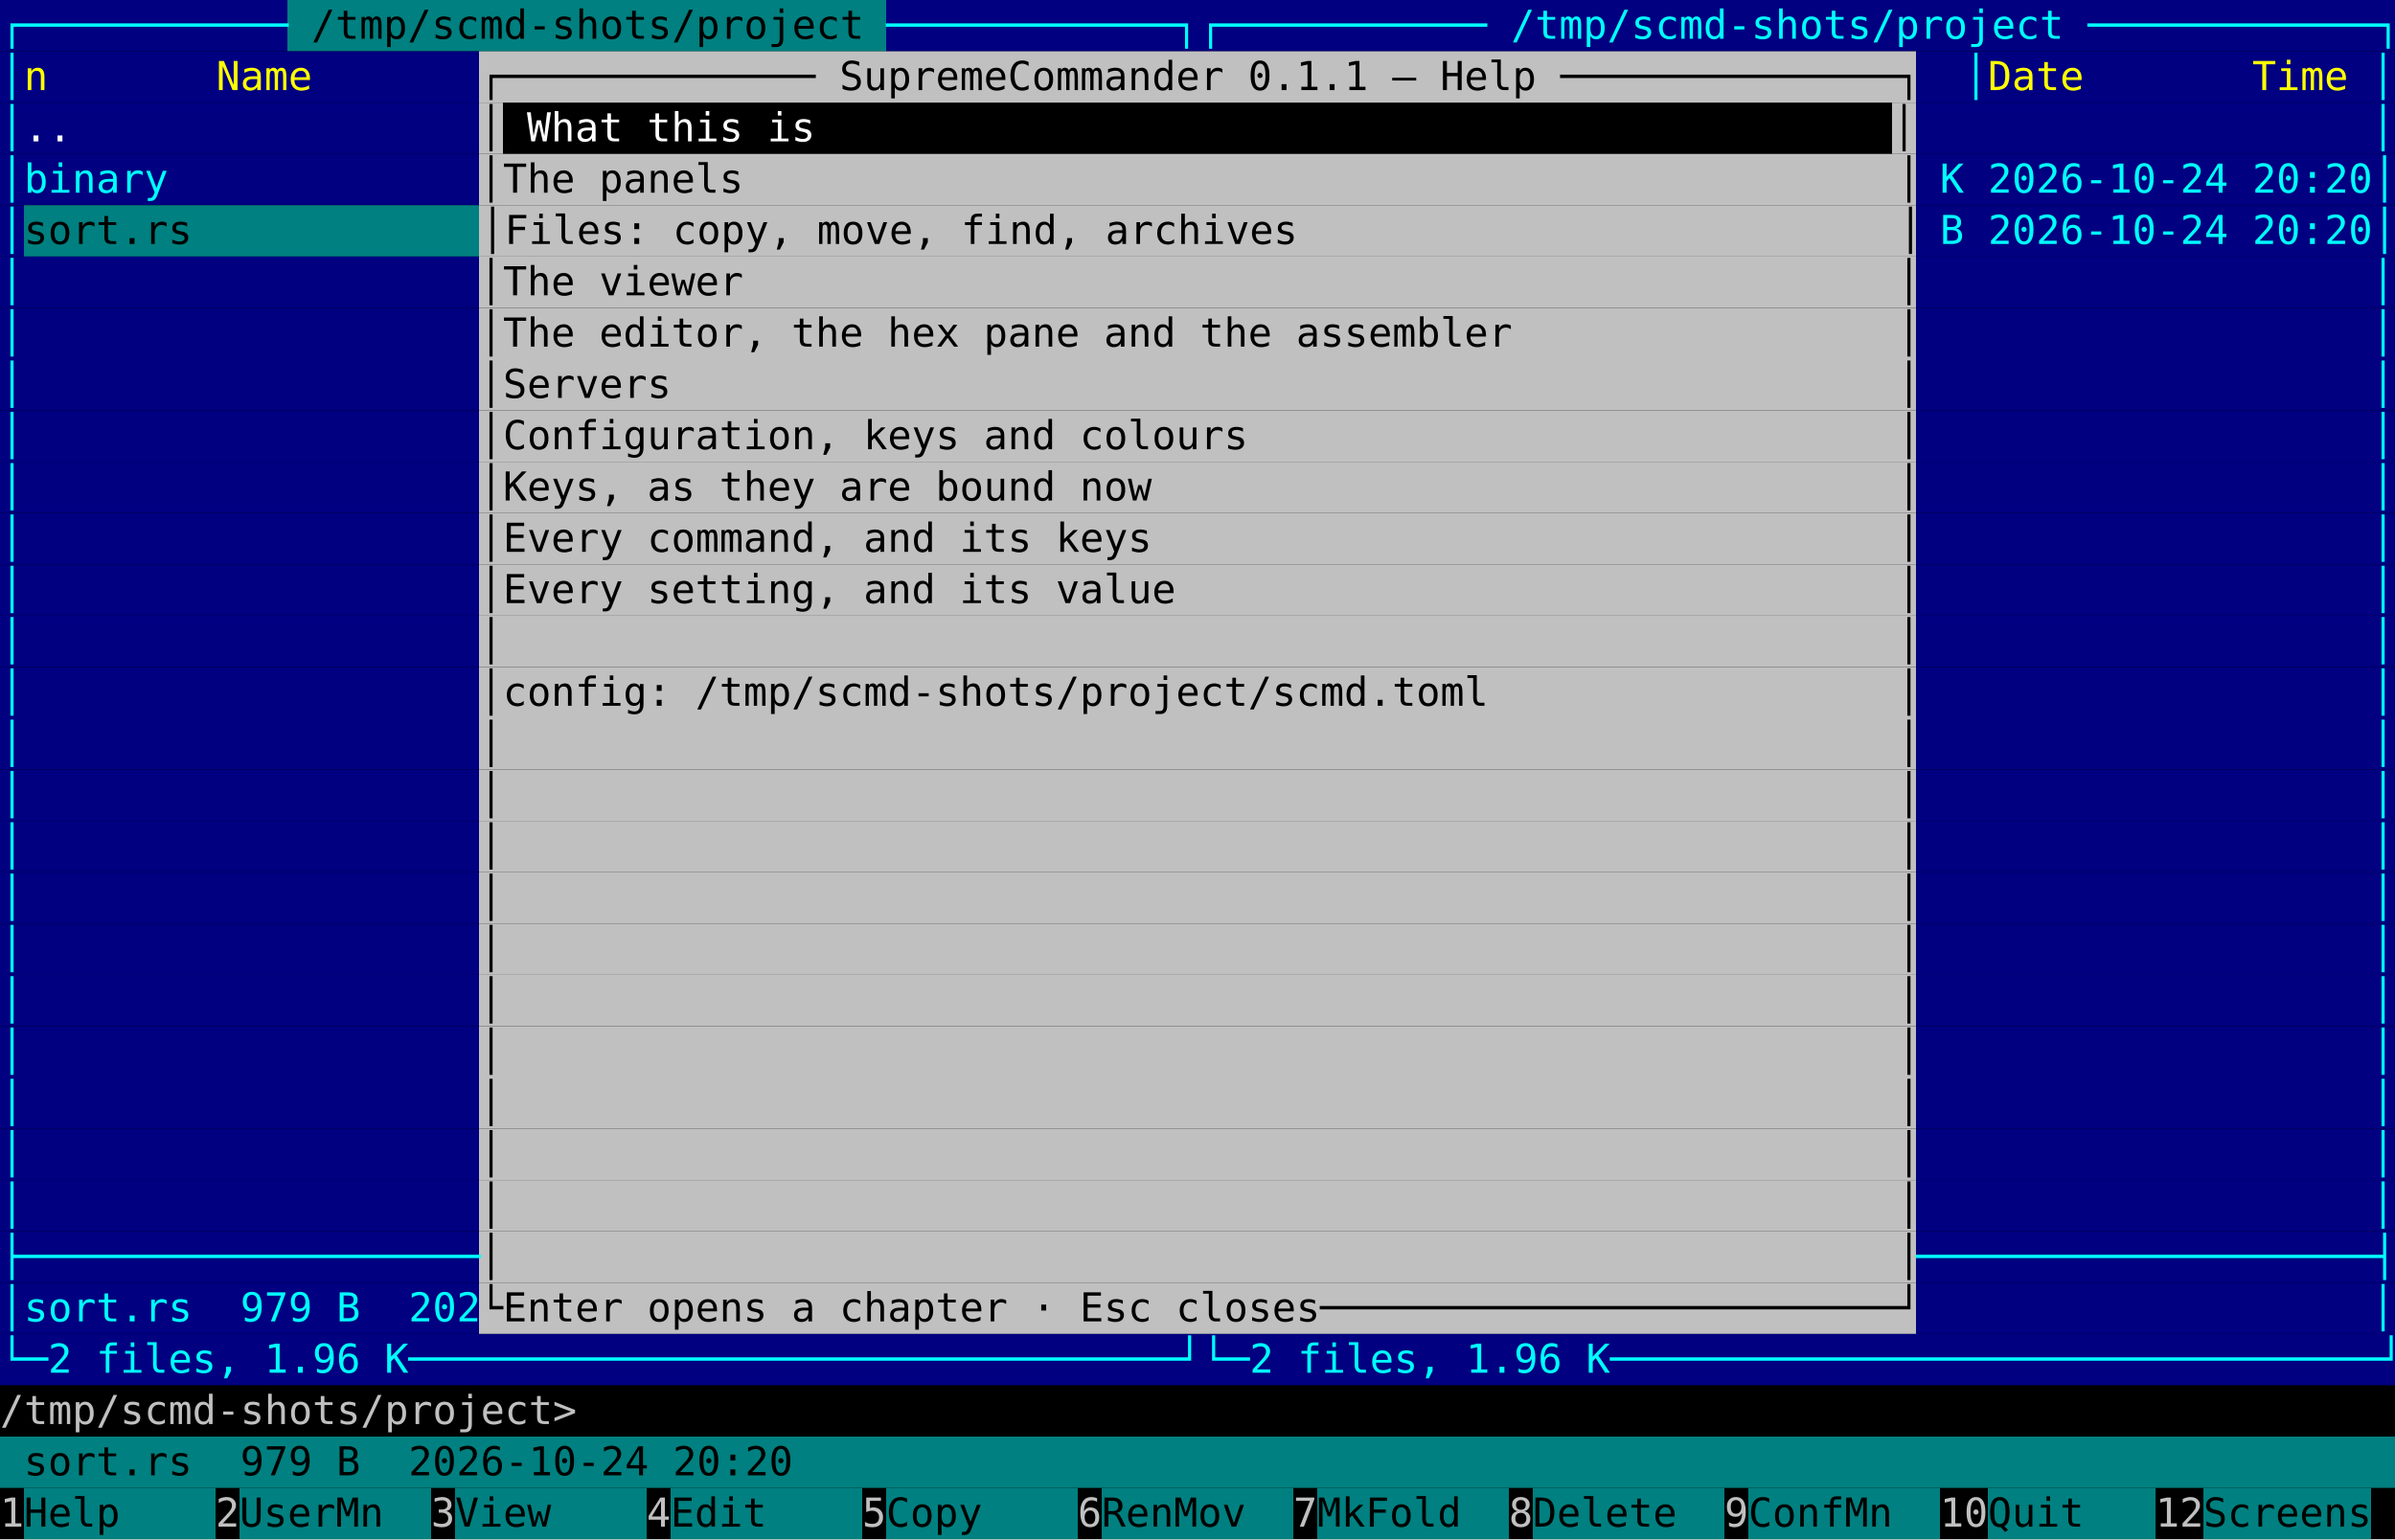
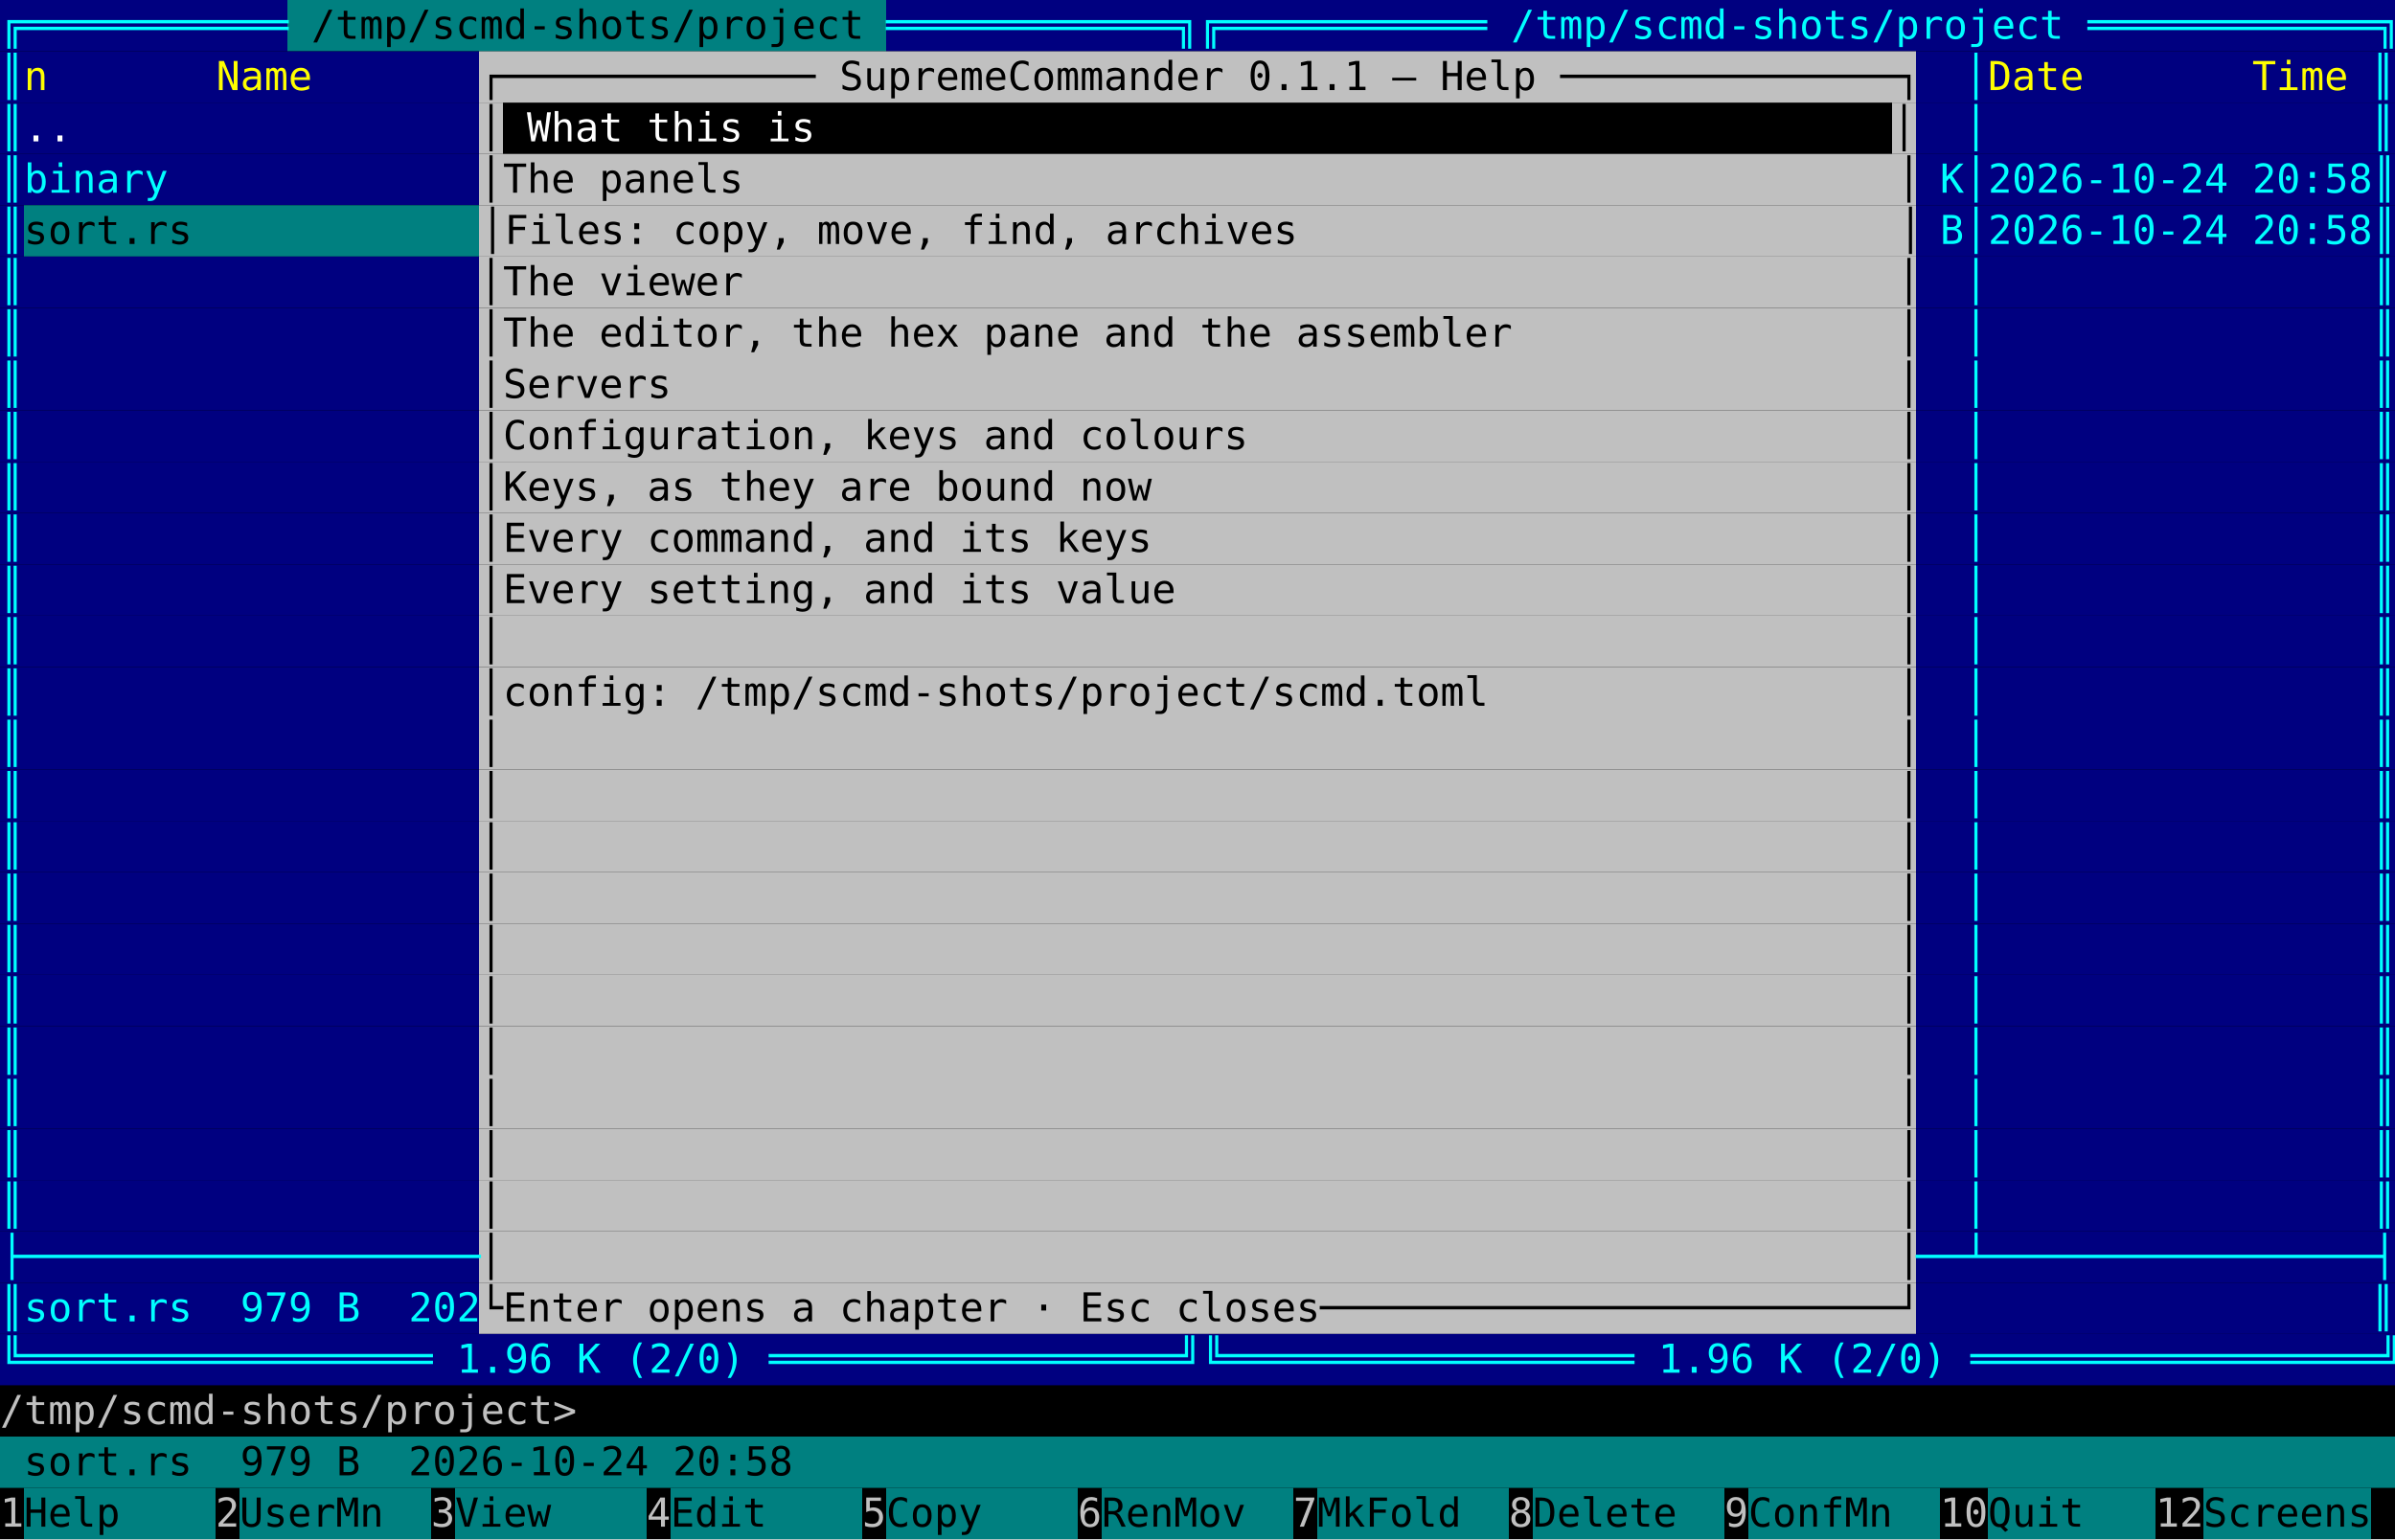
<svg xmlns="http://www.w3.org/2000/svg" viewBox="0 0 840 540" width="840" height="540" font-family="ui-monospace, 'DejaVu Sans Mono', 'Cascadia Mono', Menlo, Consolas, monospace" font-size="14">
  <rect width="840" height="540" fill="#000000" />
  <rect x="0.0" y="0.0" width="100.8" height="18" fill="#000080" />
  <rect x="100.8" y="0.0" width="210.0" height="18" fill="#008080" />
  <rect x="310.8" y="0.0" width="529.2" height="18" fill="#000080" />
-   <text xml:space="preserve" x="0.0 8.4 16.8 25.2 33.6 42.0 50.4 58.8 67.2 75.6 84.0 92.4" y="13.6" fill="#00ffff">┌───────────</text>
+   <text xml:space="preserve" x="0.0 8.4 16.8 25.2 33.6 42.0 50.4 58.8 67.2 75.6 84.0 92.4" y="13.6" fill="#00ffff">╔═══════════</text>
  <text xml:space="preserve" x="109.2 117.6 126.0 134.4 142.8 151.2 159.6 168.0 176.4 184.8 193.2 201.6 210.0 218.4 226.8 235.2 243.6 252.0 260.4 268.8 277.2 285.6 294.0" y="13.6" fill="#000000">/tmp/scmd-shots/project</text>
-   <text xml:space="preserve" x="310.8 319.2 327.6 336.0 344.4 352.8 361.2 369.6 378.0 386.4 394.8 403.2 411.6 420.0 428.4 436.8 445.2 453.6 462.0 470.4 478.8 487.2 495.6 504.0 512.4 520.8 529.2 537.6 546.0 554.4 562.8 571.2 579.6 588.0 596.4 604.8 613.2 621.6 630.0 638.4 646.8 655.2 663.6 672.0 680.4 688.8 697.2 705.6 714.0 722.4 730.8 739.2 747.6 756.0 764.4 772.8 781.2 789.6 798.0 806.4 814.8 823.2 831.6" y="13.6" fill="#00ffff">────────────┐┌─────────── /tmp/scmd-shots/project ────────────┐</text>
+   <text xml:space="preserve" x="310.8 319.2 327.6 336.0 344.4 352.8 361.2 369.6 378.0 386.4 394.8 403.2 411.6 420.0 428.4 436.8 445.2 453.6 462.0 470.4 478.8 487.2 495.6 504.0 512.4 520.8 529.2 537.6 546.0 554.4 562.8 571.2 579.6 588.0 596.4 604.8 613.2 621.6 630.0 638.4 646.8 655.2 663.6 672.0 680.4 688.8 697.2 705.6 714.0 722.4 730.8 739.2 747.6 756.0 764.4 772.8 781.2 789.6 798.0 806.4 814.8 823.2 831.6" y="13.6" fill="#00ffff">════════════╗╔═══════════ /tmp/scmd-shots/project ════════════╗</text>
  <rect x="0.0" y="18.0" width="168.0" height="18" fill="#000080" />
  <rect x="168.0" y="18.0" width="504.0" height="18" fill="#c0c0c0" />
  <rect x="672.0" y="18.0" width="168.0" height="18" fill="#000080" />
-   <text xml:space="preserve" x="0.0" y="31.6" fill="#00ffff">│</text>
+   <text xml:space="preserve" x="0.0" y="31.6" fill="#00ffff">║</text>
  <text xml:space="preserve" x="8.4 16.8 25.2 33.6 42.0 50.4 58.8 67.2 75.6 84.0 92.4 100.8" y="31.6" fill="#ffff00">n       Name</text>
  <text xml:space="preserve" x="168.0 176.4 184.8 193.2 201.6 210.0 218.4 226.8 235.2 243.6 252.0 260.4 268.8 277.2 285.6 294.0 302.4 310.8 319.2 327.6 336.0 344.4 352.8 361.2 369.6 378.0 386.4 394.8 403.2 411.6 420.0 428.4 436.8 445.2 453.6 462.0 470.4 478.8 487.2 495.6 504.0 512.4 520.8 529.2 537.6 546.0 554.4 562.8 571.2 579.6 588.0 596.4 604.8 613.2 621.6 630.0 638.4 646.8 655.2 663.6" y="31.6" fill="#000000">┌───────────── SupremeCommander 0.1.1 — Help ──────────────┐</text>
  <text xml:space="preserve" x="688.8" y="31.6" fill="#00ffff">│</text>
  <text xml:space="preserve" x="697.2 705.6 714.0 722.4 730.8 739.2 747.6 756.0 764.4 772.8 781.2 789.6 798.0 806.4 814.8" y="31.6" fill="#ffff00">Date       Time</text>
-   <text xml:space="preserve" x="831.6" y="31.6" fill="#00ffff">│</text>
+   <text xml:space="preserve" x="831.6" y="31.6" fill="#00ffff">║</text>
  <rect x="0.0" y="36.0" width="168.0" height="18" fill="#000080" />
  <rect x="168.0" y="36.0" width="8.4" height="18" fill="#c0c0c0" />
  <rect x="663.6" y="36.0" width="8.4" height="18" fill="#c0c0c0" />
  <rect x="672.0" y="36.0" width="168.0" height="18" fill="#000080" />
-   <text xml:space="preserve" x="0.0" y="49.6" fill="#00ffff">│</text>
+   <text xml:space="preserve" x="0.0" y="49.6" fill="#00ffff">║</text>
  <text xml:space="preserve" x="8.4 16.8" y="49.6" fill="#ffffff">..</text>
  <text xml:space="preserve" x="168.0" y="49.6" fill="#000000">│</text>
  <text xml:space="preserve" x="184.8 193.2 201.6 210.0 218.4 226.8 235.2 243.6 252.0 260.4 268.8 277.2" y="49.6" fill="#ffffff">What this is</text>
  <text xml:space="preserve" x="663.6" y="49.6" fill="#000000">│</text>
-   <text xml:space="preserve" x="831.6" y="49.6" fill="#00ffff">│</text>
+   <text xml:space="preserve" x="688.8" y="49.6" fill="#00ffff">│</text>
+   <text xml:space="preserve" x="831.6" y="49.6" fill="#00ffff">║</text>
  <rect x="0.0" y="54.0" width="168.0" height="18" fill="#000080" />
  <rect x="168.0" y="54.0" width="504.0" height="18" fill="#c0c0c0" />
  <rect x="672.0" y="54.0" width="168.0" height="18" fill="#000080" />
-   <text xml:space="preserve" x="0.0 8.4 16.8 25.2 33.6 42.0 50.4" y="67.6" fill="#00ffff">│binary</text>
+   <text xml:space="preserve" x="0.0 8.4 16.8 25.2 33.6 42.0 50.4" y="67.6" fill="#00ffff">║binary</text>
  <text xml:space="preserve" x="168.0 176.4 184.8 193.2 201.6 210.0 218.4 226.8 235.2 243.6 252.0 260.4 268.8 277.2 285.6 294.0 302.4 310.8 319.2 327.6 336.0 344.4 352.8 361.2 369.6 378.0 386.4 394.8 403.2 411.6 420.0 428.4 436.8 445.2 453.6 462.0 470.4 478.8 487.2 495.6 504.0 512.4 520.8 529.2 537.6 546.0 554.4 562.8 571.2 579.6 588.0 596.4 604.8 613.2 621.6 630.0 638.4 646.8 655.2 663.6" y="67.6" fill="#000000">│The panels                                                │</text>
-   <text xml:space="preserve" x="680.4 688.8 697.2 705.6 714.0 722.4 730.8 739.2 747.6 756.0 764.4 772.8 781.2 789.6 798.0 806.4 814.8 823.2 831.6" y="67.6" fill="#00ffff">K 2026-10-24 20:20│</text>
+   <text xml:space="preserve" x="680.4 688.8 697.2 705.6 714.0 722.4 730.8 739.2 747.6 756.0 764.4 772.8 781.2 789.6 798.0 806.4 814.8 823.2 831.6" y="67.6" fill="#00ffff">K│2026-10-24 20:58║</text>
  <rect x="0.0" y="72.0" width="8.4" height="18" fill="#000080" />
  <rect x="8.4" y="72.0" width="159.6" height="18" fill="#008080" />
  <rect x="168.0" y="72.0" width="504.0" height="18" fill="#c0c0c0" />
  <rect x="672.0" y="72.0" width="168.0" height="18" fill="#000080" />
-   <text xml:space="preserve" x="0.0" y="85.6" fill="#00ffff">│</text>
+   <text xml:space="preserve" x="0.0" y="85.6" fill="#00ffff">║</text>
  <text xml:space="preserve" x="8.4 16.8 25.2 33.6 42.0 50.4 58.8 67.2 75.6 84.0 92.4 100.8 109.2 117.6 126.0 134.4 142.8 151.2 159.6 168.0 176.4 184.8 193.2 201.6 210.0 218.4 226.8 235.2 243.6 252.0 260.4 268.8 277.2 285.6 294.0 302.4 310.8 319.2 327.6 336.0 344.4 352.8 361.2 369.6 378.0 386.4 394.8 403.2 411.6 420.0 428.4 436.8 445.2 453.6 462.0 470.4 478.8 487.2 495.6 504.0 512.4 520.8 529.2 537.6 546.0 554.4 562.8 571.2 579.6 588.0 596.4 604.8 613.2 621.6 630.0 638.4 646.8 655.2 663.6" y="85.6" fill="#000000">sort.rs            │Files: copy, move, find, archives                         │</text>
-   <text xml:space="preserve" x="680.4 688.8 697.2 705.6 714.0 722.4 730.8 739.2 747.6 756.0 764.4 772.8 781.2 789.6 798.0 806.4 814.8 823.2 831.6" y="85.6" fill="#00ffff">B 2026-10-24 20:20│</text>
+   <text xml:space="preserve" x="680.4 688.8 697.2 705.6 714.0 722.4 730.8 739.2 747.6 756.0 764.4 772.8 781.2 789.6 798.0 806.4 814.8 823.2 831.6" y="85.6" fill="#00ffff">B│2026-10-24 20:58║</text>
  <rect x="0.0" y="90.0" width="168.0" height="18" fill="#000080" />
  <rect x="168.0" y="90.0" width="504.0" height="18" fill="#c0c0c0" />
  <rect x="672.0" y="90.0" width="168.0" height="18" fill="#000080" />
-   <text xml:space="preserve" x="0.0" y="103.6" fill="#00ffff">│</text>
+   <text xml:space="preserve" x="0.0" y="103.6" fill="#00ffff">║</text>
  <text xml:space="preserve" x="168.0 176.4 184.8 193.2 201.6 210.0 218.4 226.8 235.2 243.6 252.0 260.4 268.8 277.2 285.6 294.0 302.4 310.8 319.2 327.6 336.0 344.4 352.8 361.2 369.6 378.0 386.4 394.8 403.2 411.6 420.0 428.4 436.8 445.2 453.6 462.0 470.4 478.8 487.2 495.6 504.0 512.4 520.8 529.2 537.6 546.0 554.4 562.8 571.2 579.6 588.0 596.4 604.8 613.2 621.6 630.0 638.4 646.8 655.2 663.6" y="103.6" fill="#000000">│The viewer                                                │</text>
-   <text xml:space="preserve" x="831.6" y="103.6" fill="#00ffff">│</text>
+   <text xml:space="preserve" x="688.8 697.2 705.6 714.0 722.4 730.8 739.2 747.6 756.0 764.4 772.8 781.2 789.6 798.0 806.4 814.8 823.2 831.6" y="103.6" fill="#00ffff">│                ║</text>
  <rect x="0.0" y="108.0" width="168.0" height="18" fill="#000080" />
  <rect x="168.0" y="108.0" width="504.0" height="18" fill="#c0c0c0" />
  <rect x="672.0" y="108.0" width="168.0" height="18" fill="#000080" />
-   <text xml:space="preserve" x="0.0" y="121.6" fill="#00ffff">│</text>
+   <text xml:space="preserve" x="0.0" y="121.6" fill="#00ffff">║</text>
  <text xml:space="preserve" x="168.0 176.4 184.8 193.2 201.6 210.0 218.4 226.8 235.2 243.6 252.0 260.4 268.8 277.2 285.6 294.0 302.4 310.8 319.2 327.6 336.0 344.4 352.8 361.2 369.6 378.0 386.4 394.8 403.2 411.6 420.0 428.4 436.8 445.2 453.6 462.0 470.4 478.8 487.2 495.6 504.0 512.4 520.8 529.2 537.6 546.0 554.4 562.8 571.2 579.6 588.0 596.4 604.8 613.2 621.6 630.0 638.4 646.8 655.2 663.6" y="121.6" fill="#000000">│The editor, the hex pane and the assembler                │</text>
-   <text xml:space="preserve" x="831.6" y="121.6" fill="#00ffff">│</text>
+   <text xml:space="preserve" x="688.8 697.2 705.6 714.0 722.4 730.8 739.2 747.6 756.0 764.4 772.8 781.2 789.6 798.0 806.4 814.8 823.2 831.6" y="121.6" fill="#00ffff">│                ║</text>
  <rect x="0.0" y="126.0" width="168.0" height="18" fill="#000080" />
  <rect x="168.0" y="126.0" width="504.0" height="18" fill="#c0c0c0" />
  <rect x="672.0" y="126.0" width="168.0" height="18" fill="#000080" />
-   <text xml:space="preserve" x="0.0" y="139.6" fill="#00ffff">│</text>
+   <text xml:space="preserve" x="0.0" y="139.6" fill="#00ffff">║</text>
  <text xml:space="preserve" x="168.0 176.4 184.8 193.2 201.6 210.0 218.4 226.8 235.2 243.6 252.0 260.4 268.8 277.2 285.6 294.0 302.4 310.8 319.2 327.6 336.0 344.4 352.8 361.2 369.6 378.0 386.4 394.8 403.2 411.6 420.0 428.4 436.8 445.2 453.6 462.0 470.4 478.8 487.2 495.6 504.0 512.4 520.8 529.2 537.6 546.0 554.4 562.8 571.2 579.6 588.0 596.4 604.8 613.2 621.6 630.0 638.4 646.8 655.2 663.6" y="139.6" fill="#000000">│Servers                                                   │</text>
-   <text xml:space="preserve" x="831.6" y="139.6" fill="#00ffff">│</text>
+   <text xml:space="preserve" x="688.8 697.2 705.6 714.0 722.4 730.8 739.2 747.6 756.0 764.4 772.8 781.2 789.6 798.0 806.4 814.8 823.2 831.6" y="139.6" fill="#00ffff">│                ║</text>
  <rect x="0.0" y="144.0" width="168.0" height="18" fill="#000080" />
  <rect x="168.0" y="144.0" width="504.0" height="18" fill="#c0c0c0" />
  <rect x="672.0" y="144.0" width="168.0" height="18" fill="#000080" />
-   <text xml:space="preserve" x="0.0" y="157.6" fill="#00ffff">│</text>
+   <text xml:space="preserve" x="0.0" y="157.6" fill="#00ffff">║</text>
  <text xml:space="preserve" x="168.0 176.4 184.8 193.2 201.6 210.0 218.4 226.8 235.2 243.6 252.0 260.4 268.8 277.2 285.6 294.0 302.4 310.8 319.2 327.6 336.0 344.4 352.8 361.2 369.6 378.0 386.4 394.8 403.2 411.6 420.0 428.4 436.8 445.2 453.6 462.0 470.4 478.8 487.2 495.6 504.0 512.4 520.8 529.2 537.6 546.0 554.4 562.8 571.2 579.6 588.0 596.4 604.8 613.2 621.6 630.0 638.4 646.8 655.2 663.6" y="157.6" fill="#000000">│Configuration, keys and colours                           │</text>
-   <text xml:space="preserve" x="831.6" y="157.6" fill="#00ffff">│</text>
+   <text xml:space="preserve" x="688.8 697.2 705.6 714.0 722.4 730.8 739.2 747.6 756.0 764.4 772.8 781.2 789.6 798.0 806.4 814.8 823.2 831.6" y="157.6" fill="#00ffff">│                ║</text>
  <rect x="0.0" y="162.0" width="168.0" height="18" fill="#000080" />
  <rect x="168.0" y="162.0" width="504.0" height="18" fill="#c0c0c0" />
  <rect x="672.0" y="162.0" width="168.0" height="18" fill="#000080" />
-   <text xml:space="preserve" x="0.0" y="175.6" fill="#00ffff">│</text>
+   <text xml:space="preserve" x="0.0" y="175.6" fill="#00ffff">║</text>
  <text xml:space="preserve" x="168.0 176.4 184.8 193.2 201.6 210.0 218.4 226.8 235.2 243.6 252.0 260.4 268.8 277.2 285.6 294.0 302.4 310.8 319.2 327.6 336.0 344.4 352.8 361.2 369.6 378.0 386.4 394.8 403.2 411.6 420.0 428.4 436.8 445.2 453.6 462.0 470.4 478.8 487.2 495.6 504.0 512.4 520.8 529.2 537.6 546.0 554.4 562.8 571.2 579.6 588.0 596.4 604.8 613.2 621.6 630.0 638.4 646.8 655.2 663.6" y="175.6" fill="#000000">│Keys, as they are bound now                               │</text>
-   <text xml:space="preserve" x="831.6" y="175.6" fill="#00ffff">│</text>
+   <text xml:space="preserve" x="688.8 697.2 705.6 714.0 722.4 730.8 739.2 747.6 756.0 764.4 772.8 781.2 789.6 798.0 806.4 814.8 823.2 831.6" y="175.6" fill="#00ffff">│                ║</text>
  <rect x="0.0" y="180.0" width="168.0" height="18" fill="#000080" />
  <rect x="168.0" y="180.0" width="504.0" height="18" fill="#c0c0c0" />
  <rect x="672.0" y="180.0" width="168.0" height="18" fill="#000080" />
-   <text xml:space="preserve" x="0.0" y="193.6" fill="#00ffff">│</text>
+   <text xml:space="preserve" x="0.0" y="193.6" fill="#00ffff">║</text>
  <text xml:space="preserve" x="168.0 176.4 184.8 193.2 201.6 210.0 218.4 226.8 235.2 243.6 252.0 260.4 268.8 277.2 285.6 294.0 302.4 310.8 319.2 327.6 336.0 344.4 352.8 361.2 369.6 378.0 386.4 394.8 403.2 411.6 420.0 428.4 436.8 445.2 453.6 462.0 470.4 478.8 487.2 495.6 504.0 512.4 520.8 529.2 537.6 546.0 554.4 562.8 571.2 579.6 588.0 596.4 604.8 613.2 621.6 630.0 638.4 646.8 655.2 663.6" y="193.6" fill="#000000">│Every command, and its keys                               │</text>
-   <text xml:space="preserve" x="831.6" y="193.6" fill="#00ffff">│</text>
+   <text xml:space="preserve" x="688.8 697.2 705.6 714.0 722.4 730.8 739.2 747.6 756.0 764.4 772.8 781.2 789.6 798.0 806.4 814.8 823.2 831.6" y="193.6" fill="#00ffff">│                ║</text>
  <rect x="0.0" y="198.0" width="168.0" height="18" fill="#000080" />
  <rect x="168.0" y="198.0" width="504.0" height="18" fill="#c0c0c0" />
  <rect x="672.0" y="198.0" width="168.0" height="18" fill="#000080" />
-   <text xml:space="preserve" x="0.0" y="211.6" fill="#00ffff">│</text>
+   <text xml:space="preserve" x="0.0" y="211.6" fill="#00ffff">║</text>
  <text xml:space="preserve" x="168.0 176.4 184.8 193.2 201.6 210.0 218.4 226.8 235.2 243.6 252.0 260.4 268.8 277.2 285.6 294.0 302.4 310.8 319.2 327.6 336.0 344.4 352.8 361.2 369.6 378.0 386.4 394.8 403.2 411.6 420.0 428.4 436.8 445.2 453.6 462.0 470.4 478.8 487.2 495.6 504.0 512.4 520.8 529.2 537.6 546.0 554.4 562.8 571.2 579.6 588.0 596.4 604.8 613.2 621.6 630.0 638.4 646.8 655.2 663.6" y="211.6" fill="#000000">│Every setting, and its value                              │</text>
-   <text xml:space="preserve" x="831.6" y="211.6" fill="#00ffff">│</text>
+   <text xml:space="preserve" x="688.8 697.2 705.6 714.0 722.4 730.8 739.2 747.6 756.0 764.4 772.8 781.2 789.6 798.0 806.4 814.8 823.2 831.6" y="211.6" fill="#00ffff">│                ║</text>
  <rect x="0.0" y="216.0" width="168.0" height="18" fill="#000080" />
  <rect x="168.0" y="216.0" width="504.0" height="18" fill="#c0c0c0" />
  <rect x="672.0" y="216.0" width="168.0" height="18" fill="#000080" />
-   <text xml:space="preserve" x="0.0" y="229.6" fill="#00ffff">│</text>
+   <text xml:space="preserve" x="0.0" y="229.6" fill="#00ffff">║</text>
  <text xml:space="preserve" x="168.0 176.4 184.8 193.2 201.6 210.0 218.4 226.8 235.2 243.6 252.0 260.4 268.8 277.2 285.6 294.0 302.4 310.8 319.2 327.6 336.0 344.4 352.8 361.2 369.6 378.0 386.4 394.8 403.2 411.6 420.0 428.4 436.8 445.2 453.6 462.0 470.4 478.8 487.2 495.6 504.0 512.4 520.8 529.2 537.6 546.0 554.4 562.8 571.2 579.6 588.0 596.4 604.8 613.2 621.6 630.0 638.4 646.8 655.2 663.6" y="229.6" fill="#000000">│                                                          │</text>
-   <text xml:space="preserve" x="831.6" y="229.6" fill="#00ffff">│</text>
+   <text xml:space="preserve" x="688.8 697.2 705.6 714.0 722.4 730.8 739.2 747.6 756.0 764.4 772.8 781.2 789.6 798.0 806.4 814.8 823.2 831.6" y="229.6" fill="#00ffff">│                ║</text>
  <rect x="0.0" y="234.0" width="168.0" height="18" fill="#000080" />
  <rect x="168.0" y="234.0" width="504.0" height="18" fill="#c0c0c0" />
  <rect x="672.0" y="234.0" width="168.0" height="18" fill="#000080" />
-   <text xml:space="preserve" x="0.0" y="247.6" fill="#00ffff">│</text>
+   <text xml:space="preserve" x="0.0" y="247.6" fill="#00ffff">║</text>
  <text xml:space="preserve" x="168.0 176.4 184.8 193.2 201.6 210.0 218.4 226.8 235.2 243.6 252.0 260.4 268.8 277.2 285.6 294.0 302.4 310.8 319.2 327.6 336.0 344.4 352.8 361.2 369.6 378.0 386.4 394.8 403.2 411.6 420.0 428.4 436.8 445.2 453.6 462.0 470.4 478.8 487.2 495.6 504.0 512.4 520.8 529.2 537.6 546.0 554.4 562.8 571.2 579.6 588.0 596.4 604.8 613.2 621.6 630.0 638.4 646.8 655.2 663.6" y="247.6" fill="#000000">│config: /tmp/scmd-shots/project/scmd.toml                 │</text>
-   <text xml:space="preserve" x="831.6" y="247.6" fill="#00ffff">│</text>
+   <text xml:space="preserve" x="688.8 697.2 705.6 714.0 722.4 730.8 739.2 747.6 756.0 764.4 772.8 781.2 789.6 798.0 806.4 814.8 823.2 831.6" y="247.6" fill="#00ffff">│                ║</text>
  <rect x="0.0" y="252.0" width="168.0" height="18" fill="#000080" />
  <rect x="168.0" y="252.0" width="504.0" height="18" fill="#c0c0c0" />
  <rect x="672.0" y="252.0" width="168.0" height="18" fill="#000080" />
-   <text xml:space="preserve" x="0.0" y="265.6" fill="#00ffff">│</text>
+   <text xml:space="preserve" x="0.0" y="265.6" fill="#00ffff">║</text>
  <text xml:space="preserve" x="168.0 176.4 184.8 193.2 201.6 210.0 218.4 226.8 235.2 243.6 252.0 260.4 268.8 277.2 285.6 294.0 302.4 310.8 319.2 327.6 336.0 344.4 352.8 361.2 369.6 378.0 386.4 394.8 403.2 411.6 420.0 428.4 436.8 445.2 453.6 462.0 470.4 478.8 487.2 495.6 504.0 512.4 520.8 529.2 537.6 546.0 554.4 562.8 571.2 579.6 588.0 596.4 604.8 613.2 621.6 630.0 638.4 646.8 655.2 663.6" y="265.6" fill="#000000">│                                                          │</text>
-   <text xml:space="preserve" x="831.6" y="265.6" fill="#00ffff">│</text>
+   <text xml:space="preserve" x="688.8 697.2 705.6 714.0 722.4 730.8 739.2 747.6 756.0 764.4 772.8 781.2 789.6 798.0 806.4 814.8 823.2 831.6" y="265.6" fill="#00ffff">│                ║</text>
  <rect x="0.0" y="270.0" width="168.0" height="18" fill="#000080" />
  <rect x="168.0" y="270.0" width="504.0" height="18" fill="#c0c0c0" />
  <rect x="672.0" y="270.0" width="168.0" height="18" fill="#000080" />
-   <text xml:space="preserve" x="0.0" y="283.6" fill="#00ffff">│</text>
+   <text xml:space="preserve" x="0.0" y="283.6" fill="#00ffff">║</text>
  <text xml:space="preserve" x="168.0 176.4 184.8 193.2 201.6 210.0 218.4 226.8 235.2 243.6 252.0 260.4 268.8 277.2 285.6 294.0 302.4 310.8 319.2 327.6 336.0 344.4 352.8 361.2 369.6 378.0 386.4 394.8 403.2 411.6 420.0 428.4 436.8 445.2 453.6 462.0 470.4 478.8 487.2 495.6 504.0 512.4 520.8 529.2 537.6 546.0 554.4 562.8 571.2 579.6 588.0 596.4 604.8 613.2 621.6 630.0 638.4 646.8 655.2 663.6" y="283.6" fill="#000000">│                                                          │</text>
-   <text xml:space="preserve" x="831.6" y="283.6" fill="#00ffff">│</text>
+   <text xml:space="preserve" x="688.8 697.2 705.6 714.0 722.4 730.8 739.2 747.6 756.0 764.4 772.8 781.2 789.6 798.0 806.4 814.8 823.2 831.6" y="283.6" fill="#00ffff">│                ║</text>
  <rect x="0.0" y="288.0" width="168.0" height="18" fill="#000080" />
  <rect x="168.0" y="288.0" width="504.0" height="18" fill="#c0c0c0" />
  <rect x="672.0" y="288.0" width="168.0" height="18" fill="#000080" />
-   <text xml:space="preserve" x="0.0" y="301.6" fill="#00ffff">│</text>
+   <text xml:space="preserve" x="0.0" y="301.6" fill="#00ffff">║</text>
  <text xml:space="preserve" x="168.0 176.4 184.8 193.2 201.6 210.0 218.4 226.8 235.2 243.6 252.0 260.4 268.8 277.2 285.6 294.0 302.4 310.8 319.2 327.6 336.0 344.4 352.8 361.2 369.6 378.0 386.4 394.8 403.2 411.6 420.0 428.4 436.8 445.2 453.6 462.0 470.4 478.8 487.2 495.6 504.0 512.4 520.8 529.2 537.6 546.0 554.4 562.8 571.2 579.6 588.0 596.4 604.8 613.2 621.6 630.0 638.4 646.8 655.2 663.6" y="301.6" fill="#000000">│                                                          │</text>
-   <text xml:space="preserve" x="831.6" y="301.6" fill="#00ffff">│</text>
+   <text xml:space="preserve" x="688.8 697.2 705.6 714.0 722.4 730.8 739.2 747.6 756.0 764.4 772.8 781.2 789.6 798.0 806.4 814.8 823.2 831.6" y="301.6" fill="#00ffff">│                ║</text>
  <rect x="0.0" y="306.0" width="168.0" height="18" fill="#000080" />
  <rect x="168.0" y="306.0" width="504.0" height="18" fill="#c0c0c0" />
  <rect x="672.0" y="306.0" width="168.0" height="18" fill="#000080" />
-   <text xml:space="preserve" x="0.0" y="319.6" fill="#00ffff">│</text>
+   <text xml:space="preserve" x="0.0" y="319.6" fill="#00ffff">║</text>
  <text xml:space="preserve" x="168.0 176.4 184.8 193.2 201.6 210.0 218.4 226.8 235.2 243.6 252.0 260.4 268.8 277.2 285.6 294.0 302.4 310.8 319.2 327.6 336.0 344.4 352.8 361.2 369.6 378.0 386.4 394.8 403.2 411.6 420.0 428.4 436.8 445.2 453.6 462.0 470.4 478.8 487.2 495.6 504.0 512.4 520.8 529.2 537.6 546.0 554.4 562.8 571.2 579.6 588.0 596.4 604.8 613.2 621.6 630.0 638.4 646.8 655.2 663.6" y="319.6" fill="#000000">│                                                          │</text>
-   <text xml:space="preserve" x="831.6" y="319.6" fill="#00ffff">│</text>
+   <text xml:space="preserve" x="688.8 697.2 705.6 714.0 722.4 730.8 739.2 747.6 756.0 764.4 772.8 781.2 789.6 798.0 806.4 814.8 823.2 831.6" y="319.6" fill="#00ffff">│                ║</text>
  <rect x="0.0" y="324.0" width="168.0" height="18" fill="#000080" />
  <rect x="168.0" y="324.0" width="504.0" height="18" fill="#c0c0c0" />
  <rect x="672.0" y="324.0" width="168.0" height="18" fill="#000080" />
-   <text xml:space="preserve" x="0.0" y="337.6" fill="#00ffff">│</text>
+   <text xml:space="preserve" x="0.0" y="337.6" fill="#00ffff">║</text>
  <text xml:space="preserve" x="168.0 176.4 184.8 193.2 201.6 210.0 218.4 226.8 235.2 243.6 252.0 260.4 268.8 277.2 285.6 294.0 302.4 310.8 319.2 327.6 336.0 344.4 352.8 361.2 369.6 378.0 386.4 394.8 403.2 411.6 420.0 428.4 436.8 445.2 453.6 462.0 470.4 478.8 487.2 495.6 504.0 512.4 520.8 529.2 537.6 546.0 554.4 562.8 571.2 579.6 588.0 596.4 604.8 613.2 621.6 630.0 638.4 646.8 655.2 663.6" y="337.6" fill="#000000">│                                                          │</text>
-   <text xml:space="preserve" x="831.6" y="337.6" fill="#00ffff">│</text>
+   <text xml:space="preserve" x="688.8 697.2 705.6 714.0 722.4 730.8 739.2 747.6 756.0 764.4 772.8 781.2 789.6 798.0 806.4 814.8 823.2 831.6" y="337.6" fill="#00ffff">│                ║</text>
  <rect x="0.0" y="342.0" width="168.0" height="18" fill="#000080" />
  <rect x="168.0" y="342.0" width="504.0" height="18" fill="#c0c0c0" />
  <rect x="672.0" y="342.0" width="168.0" height="18" fill="#000080" />
-   <text xml:space="preserve" x="0.0" y="355.6" fill="#00ffff">│</text>
+   <text xml:space="preserve" x="0.0" y="355.6" fill="#00ffff">║</text>
  <text xml:space="preserve" x="168.0 176.4 184.8 193.2 201.6 210.0 218.4 226.8 235.2 243.6 252.0 260.4 268.8 277.2 285.6 294.0 302.4 310.8 319.2 327.6 336.0 344.4 352.8 361.2 369.6 378.0 386.4 394.8 403.2 411.6 420.0 428.4 436.8 445.2 453.6 462.0 470.4 478.8 487.2 495.6 504.0 512.4 520.8 529.2 537.6 546.0 554.4 562.8 571.2 579.6 588.0 596.4 604.8 613.2 621.6 630.0 638.4 646.8 655.2 663.6" y="355.6" fill="#000000">│                                                          │</text>
-   <text xml:space="preserve" x="831.6" y="355.6" fill="#00ffff">│</text>
+   <text xml:space="preserve" x="688.8 697.2 705.6 714.0 722.4 730.8 739.2 747.6 756.0 764.4 772.8 781.2 789.6 798.0 806.4 814.8 823.2 831.6" y="355.6" fill="#00ffff">│                ║</text>
  <rect x="0.0" y="360.0" width="168.0" height="18" fill="#000080" />
  <rect x="168.0" y="360.0" width="504.0" height="18" fill="#c0c0c0" />
  <rect x="672.0" y="360.0" width="168.0" height="18" fill="#000080" />
-   <text xml:space="preserve" x="0.0" y="373.6" fill="#00ffff">│</text>
+   <text xml:space="preserve" x="0.0" y="373.6" fill="#00ffff">║</text>
  <text xml:space="preserve" x="168.0 176.4 184.8 193.2 201.6 210.0 218.4 226.8 235.2 243.6 252.0 260.4 268.8 277.2 285.6 294.0 302.4 310.8 319.2 327.6 336.0 344.4 352.8 361.2 369.6 378.0 386.4 394.8 403.2 411.6 420.0 428.4 436.8 445.2 453.6 462.0 470.4 478.8 487.2 495.6 504.0 512.4 520.8 529.2 537.6 546.0 554.4 562.8 571.2 579.6 588.0 596.4 604.8 613.2 621.6 630.0 638.4 646.8 655.2 663.6" y="373.6" fill="#000000">│                                                          │</text>
-   <text xml:space="preserve" x="831.6" y="373.6" fill="#00ffff">│</text>
+   <text xml:space="preserve" x="688.8 697.2 705.6 714.0 722.4 730.8 739.2 747.6 756.0 764.4 772.8 781.2 789.6 798.0 806.4 814.8 823.2 831.6" y="373.6" fill="#00ffff">│                ║</text>
  <rect x="0.0" y="378.0" width="168.0" height="18" fill="#000080" />
  <rect x="168.0" y="378.0" width="504.0" height="18" fill="#c0c0c0" />
  <rect x="672.0" y="378.0" width="168.0" height="18" fill="#000080" />
-   <text xml:space="preserve" x="0.0" y="391.6" fill="#00ffff">│</text>
+   <text xml:space="preserve" x="0.0" y="391.6" fill="#00ffff">║</text>
  <text xml:space="preserve" x="168.0 176.4 184.8 193.2 201.6 210.0 218.4 226.8 235.2 243.6 252.0 260.4 268.8 277.2 285.6 294.0 302.4 310.8 319.2 327.6 336.0 344.4 352.8 361.2 369.6 378.0 386.4 394.8 403.2 411.6 420.0 428.4 436.8 445.2 453.6 462.0 470.4 478.8 487.2 495.6 504.0 512.4 520.8 529.2 537.6 546.0 554.4 562.8 571.2 579.6 588.0 596.4 604.8 613.2 621.6 630.0 638.4 646.8 655.2 663.6" y="391.6" fill="#000000">│                                                          │</text>
-   <text xml:space="preserve" x="831.6" y="391.6" fill="#00ffff">│</text>
+   <text xml:space="preserve" x="688.8 697.2 705.6 714.0 722.4 730.8 739.2 747.6 756.0 764.4 772.8 781.2 789.6 798.0 806.4 814.8 823.2 831.6" y="391.6" fill="#00ffff">│                ║</text>
  <rect x="0.0" y="396.0" width="168.0" height="18" fill="#000080" />
  <rect x="168.0" y="396.0" width="504.0" height="18" fill="#c0c0c0" />
  <rect x="672.0" y="396.0" width="168.0" height="18" fill="#000080" />
-   <text xml:space="preserve" x="0.0" y="409.6" fill="#00ffff">│</text>
+   <text xml:space="preserve" x="0.0" y="409.6" fill="#00ffff">║</text>
  <text xml:space="preserve" x="168.0 176.4 184.8 193.2 201.6 210.0 218.4 226.8 235.2 243.6 252.0 260.4 268.8 277.2 285.6 294.0 302.4 310.8 319.2 327.6 336.0 344.4 352.8 361.2 369.6 378.0 386.4 394.8 403.2 411.6 420.0 428.4 436.8 445.2 453.6 462.0 470.4 478.8 487.2 495.6 504.0 512.4 520.8 529.2 537.6 546.0 554.4 562.8 571.2 579.6 588.0 596.4 604.8 613.2 621.6 630.0 638.4 646.8 655.2 663.6" y="409.6" fill="#000000">│                                                          │</text>
-   <text xml:space="preserve" x="831.6" y="409.6" fill="#00ffff">│</text>
+   <text xml:space="preserve" x="688.8 697.2 705.6 714.0 722.4 730.8 739.2 747.6 756.0 764.4 772.8 781.2 789.6 798.0 806.4 814.8 823.2 831.6" y="409.6" fill="#00ffff">│                ║</text>
  <rect x="0.0" y="414.0" width="168.0" height="18" fill="#000080" />
  <rect x="168.0" y="414.0" width="504.0" height="18" fill="#c0c0c0" />
  <rect x="672.0" y="414.0" width="168.0" height="18" fill="#000080" />
-   <text xml:space="preserve" x="0.0" y="427.6" fill="#00ffff">│</text>
+   <text xml:space="preserve" x="0.0" y="427.6" fill="#00ffff">║</text>
  <text xml:space="preserve" x="168.0 176.4 184.8 193.2 201.6 210.0 218.4 226.8 235.2 243.6 252.0 260.4 268.8 277.2 285.6 294.0 302.4 310.8 319.2 327.6 336.0 344.4 352.8 361.2 369.6 378.0 386.4 394.8 403.2 411.6 420.0 428.4 436.8 445.2 453.6 462.0 470.4 478.8 487.2 495.6 504.0 512.4 520.8 529.2 537.6 546.0 554.4 562.8 571.2 579.6 588.0 596.4 604.8 613.2 621.6 630.0 638.4 646.8 655.2 663.6" y="427.6" fill="#000000">│                                                          │</text>
-   <text xml:space="preserve" x="831.6" y="427.6" fill="#00ffff">│</text>
+   <text xml:space="preserve" x="688.8 697.2 705.6 714.0 722.4 730.8 739.2 747.6 756.0 764.4 772.8 781.2 789.6 798.0 806.4 814.8 823.2 831.6" y="427.6" fill="#00ffff">│                ║</text>
  <rect x="0.0" y="432.0" width="168.0" height="18" fill="#000080" />
  <rect x="168.0" y="432.0" width="504.0" height="18" fill="#c0c0c0" />
  <rect x="672.0" y="432.0" width="168.0" height="18" fill="#000080" />
  <text xml:space="preserve" x="0.0 8.4 16.8 25.2 33.6 42.0 50.4 58.8 67.2 75.6 84.0 92.4 100.8 109.2 117.6 126.0 134.4 142.8 151.2 159.6" y="445.6" fill="#00ffff">├───────────────────</text>
  <text xml:space="preserve" x="168.0 176.4 184.8 193.2 201.6 210.0 218.4 226.8 235.2 243.6 252.0 260.4 268.8 277.2 285.6 294.0 302.4 310.8 319.2 327.6 336.0 344.4 352.8 361.2 369.6 378.0 386.4 394.8 403.2 411.6 420.0 428.4 436.8 445.2 453.6 462.0 470.4 478.8 487.2 495.6 504.0 512.4 520.8 529.2 537.6 546.0 554.4 562.8 571.2 579.6 588.0 596.4 604.8 613.2 621.6 630.0 638.4 646.8 655.2 663.6" y="445.6" fill="#000000">│                                                          │</text>
-   <text xml:space="preserve" x="672.0 680.4 688.8 697.2 705.6 714.0 722.4 730.8 739.2 747.6 756.0 764.4 772.8 781.2 789.6 798.0 806.4 814.8 823.2 831.6" y="445.6" fill="#00ffff">───────────────────┤</text>
+   <text xml:space="preserve" x="672.0 680.4 688.8 697.2 705.6 714.0 722.4 730.8 739.2 747.6 756.0 764.4 772.8 781.2 789.6 798.0 806.4 814.8 823.2 831.6" y="445.6" fill="#00ffff">──┴────────────────┤</text>
  <rect x="0.0" y="450.0" width="168.0" height="18" fill="#000080" />
  <rect x="168.0" y="450.0" width="504.0" height="18" fill="#c0c0c0" />
  <rect x="672.0" y="450.0" width="168.0" height="18" fill="#000080" />
-   <text xml:space="preserve" x="0.0 8.4 16.8 25.2 33.6 42.0 50.4 58.8 67.2 75.6 84.0 92.4 100.8 109.2 117.6 126.0 134.4 142.8 151.2 159.6" y="463.6" fill="#00ffff">│sort.rs  979 B  202</text>
+   <text xml:space="preserve" x="0.0 8.4 16.8 25.2 33.6 42.0 50.4 58.8 67.2 75.6 84.0 92.4 100.8 109.2 117.6 126.0 134.4 142.8 151.2 159.6" y="463.6" fill="#00ffff">║sort.rs  979 B  202</text>
  <text xml:space="preserve" x="168.0 176.4 184.8 193.2 201.6 210.0 218.4 226.8 235.2 243.6 252.0 260.4 268.8 277.2 285.6 294.0 302.4 310.8 319.2 327.6 336.0 344.4 352.8 361.2 369.6 378.0 386.4 394.8 403.2 411.6 420.0 428.4 436.8 445.2 453.6 462.0 470.4 478.8 487.2 495.6 504.0 512.4 520.8 529.2 537.6 546.0 554.4 562.8 571.2 579.6 588.0 596.4 604.8 613.2 621.6 630.0 638.4 646.8 655.2 663.6" y="463.6" fill="#000000">└Enter opens a chapter · Esc closes────────────────────────┘</text>
-   <text xml:space="preserve" x="831.6" y="463.6" fill="#00ffff">│</text>
+   <text xml:space="preserve" x="831.6" y="463.6" fill="#00ffff">║</text>
  <rect x="0.0" y="468.0" width="840.0" height="18" fill="#000080" />
-   <text xml:space="preserve" x="0.0 8.4 16.8 25.2 33.6 42.0 50.4 58.8 67.2 75.6 84.0 92.4 100.8 109.2 117.6 126.0 134.4 142.8 151.2 159.6 168.0 176.4 184.8 193.2 201.6 210.0 218.4 226.8 235.2 243.6 252.0 260.4 268.8 277.2 285.6 294.0 302.4 310.8 319.2 327.6 336.0 344.4 352.8 361.2 369.6 378.0 386.4 394.8 403.2 411.6 420.0 428.4 436.8 445.2 453.6 462.0 470.4 478.8 487.2 495.6 504.0 512.4 520.8 529.2 537.6 546.0 554.4 562.8 571.2 579.6 588.0 596.4 604.8 613.2 621.6 630.0 638.4 646.8 655.2 663.6 672.0 680.4 688.8 697.2 705.6 714.0 722.4 730.8 739.2 747.6 756.0 764.4 772.8 781.2 789.6 798.0 806.4 814.8 823.2 831.6" y="481.6" fill="#00ffff">└─2 files, 1.96 K────────────────────────────────┘└─2 files, 1.96 K────────────────────────────────┘</text>
+   <text xml:space="preserve" x="0.0 8.4 16.8 25.2 33.6 42.0 50.4 58.8 67.2 75.6 84.0 92.4 100.8 109.2 117.6 126.0 134.4 142.8 151.2 159.6 168.0 176.4 184.8 193.2 201.6 210.0 218.4 226.8 235.2 243.6 252.0 260.4 268.8 277.2 285.6 294.0 302.4 310.8 319.2 327.6 336.0 344.4 352.8 361.2 369.6 378.0 386.4 394.8 403.2 411.6 420.0 428.4 436.8 445.2 453.6 462.0 470.4 478.8 487.2 495.6 504.0 512.4 520.8 529.2 537.6 546.0 554.4 562.8 571.2 579.6 588.0 596.4 604.8 613.2 621.6 630.0 638.4 646.8 655.2 663.6 672.0 680.4 688.8 697.2 705.6 714.0 722.4 730.8 739.2 747.6 756.0 764.4 772.8 781.2 789.6 798.0 806.4 814.8 823.2 831.6" y="481.6" fill="#00ffff">╚═════════════════ 1.96 K (2/0) ═════════════════╝╚═════════════════ 1.96 K (2/0) ═════════════════╝</text>
  <text xml:space="preserve" x="0.0 8.4 16.8 25.2 33.6 42.0 50.4 58.8 67.2 75.6 84.0 92.4 100.8 109.2 117.6 126.0 134.4 142.8 151.2 159.6 168.0 176.4 184.8 193.2" y="499.6" fill="#c0c0c0">/tmp/scmd-shots/project&gt;</text>
  <rect x="0.0" y="504.0" width="840.0" height="18" fill="#008080" />
-   <text xml:space="preserve" x="8.4 16.8 25.2 33.6 42.0 50.4 58.8 67.2 75.6 84.0 92.4 100.8 109.2 117.6 126.0 134.4 142.8 151.2 159.6 168.0 176.4 184.8 193.2 201.6 210.0 218.4 226.8 235.2 243.6 252.0 260.4 268.8" y="517.6" fill="#000000">sort.rs  979 B  2026-10-24 20:20</text>
+   <text xml:space="preserve" x="8.4 16.8 25.2 33.6 42.0 50.4 58.8 67.2 75.6 84.0 92.4 100.8 109.2 117.6 126.0 134.4 142.8 151.2 159.6 168.0 176.4 184.8 193.2 201.6 210.0 218.4 226.8 235.2 243.6 252.0 260.4 268.8" y="517.6" fill="#000000">sort.rs  979 B  2026-10-24 20:58</text>
  <rect x="8.4" y="522.0" width="67.2" height="18" fill="#008080" />
  <rect x="84.0" y="522.0" width="67.2" height="18" fill="#008080" />
  <rect x="159.6" y="522.0" width="67.2" height="18" fill="#008080" />
  <rect x="235.2" y="522.0" width="67.2" height="18" fill="#008080" />
  <rect x="310.8" y="522.0" width="67.2" height="18" fill="#008080" />
  <rect x="386.4" y="522.0" width="67.2" height="18" fill="#008080" />
  <rect x="462.0" y="522.0" width="67.2" height="18" fill="#008080" />
  <rect x="537.6" y="522.0" width="67.2" height="18" fill="#008080" />
  <rect x="613.2" y="522.0" width="67.2" height="18" fill="#008080" />
  <rect x="697.2" y="522.0" width="58.8" height="18" fill="#008080" />
  <rect x="772.8" y="522.0" width="58.8" height="18" fill="#008080" />
  <text xml:space="preserve" x="0.0" y="535.6" fill="#c0c0c0">1</text>
  <text xml:space="preserve" x="8.4 16.8 25.2 33.6" y="535.6" fill="#000000">Help</text>
  <text xml:space="preserve" x="75.6" y="535.6" fill="#c0c0c0">2</text>
  <text xml:space="preserve" x="84.0 92.4 100.8 109.2 117.6 126.0" y="535.6" fill="#000000">UserMn</text>
  <text xml:space="preserve" x="151.2" y="535.6" fill="#c0c0c0">3</text>
  <text xml:space="preserve" x="159.6 168.0 176.4 184.8" y="535.6" fill="#000000">View</text>
  <text xml:space="preserve" x="226.8" y="535.6" fill="#c0c0c0">4</text>
  <text xml:space="preserve" x="235.2 243.6 252.0 260.4" y="535.6" fill="#000000">Edit</text>
  <text xml:space="preserve" x="302.4" y="535.6" fill="#c0c0c0">5</text>
  <text xml:space="preserve" x="310.8 319.2 327.6 336.0" y="535.6" fill="#000000">Copy</text>
  <text xml:space="preserve" x="378.0" y="535.6" fill="#c0c0c0">6</text>
  <text xml:space="preserve" x="386.4 394.8 403.2 411.6 420.0 428.4" y="535.6" fill="#000000">RenMov</text>
  <text xml:space="preserve" x="453.6" y="535.6" fill="#c0c0c0">7</text>
  <text xml:space="preserve" x="462.0 470.4 478.8 487.2 495.6 504.0" y="535.6" fill="#000000">MkFold</text>
  <text xml:space="preserve" x="529.2" y="535.6" fill="#c0c0c0">8</text>
  <text xml:space="preserve" x="537.6 546.0 554.4 562.8 571.2 579.6" y="535.6" fill="#000000">Delete</text>
  <text xml:space="preserve" x="604.8" y="535.6" fill="#c0c0c0">9</text>
  <text xml:space="preserve" x="613.2 621.6 630.0 638.4 646.8 655.2" y="535.6" fill="#000000">ConfMn</text>
  <text xml:space="preserve" x="680.4 688.8" y="535.6" fill="#c0c0c0">10</text>
  <text xml:space="preserve" x="697.2 705.6 714.0 722.4" y="535.6" fill="#000000">Quit</text>
  <text xml:space="preserve" x="756.0 764.4" y="535.6" fill="#c0c0c0">12</text>
  <text xml:space="preserve" x="772.8 781.2 789.6 798.0 806.4 814.8 823.2" y="535.6" fill="#000000">Screens</text>
</svg>
